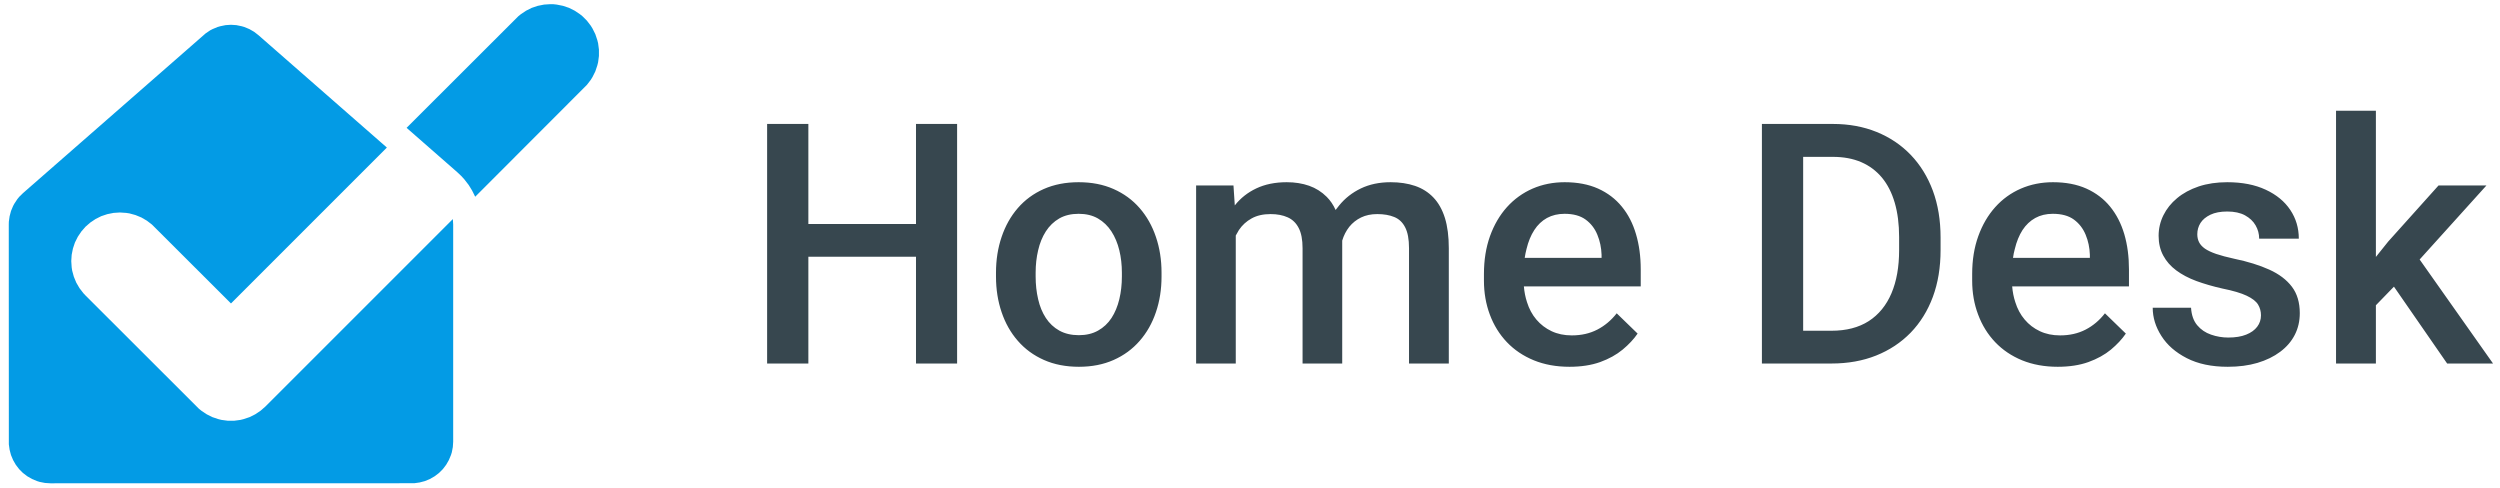
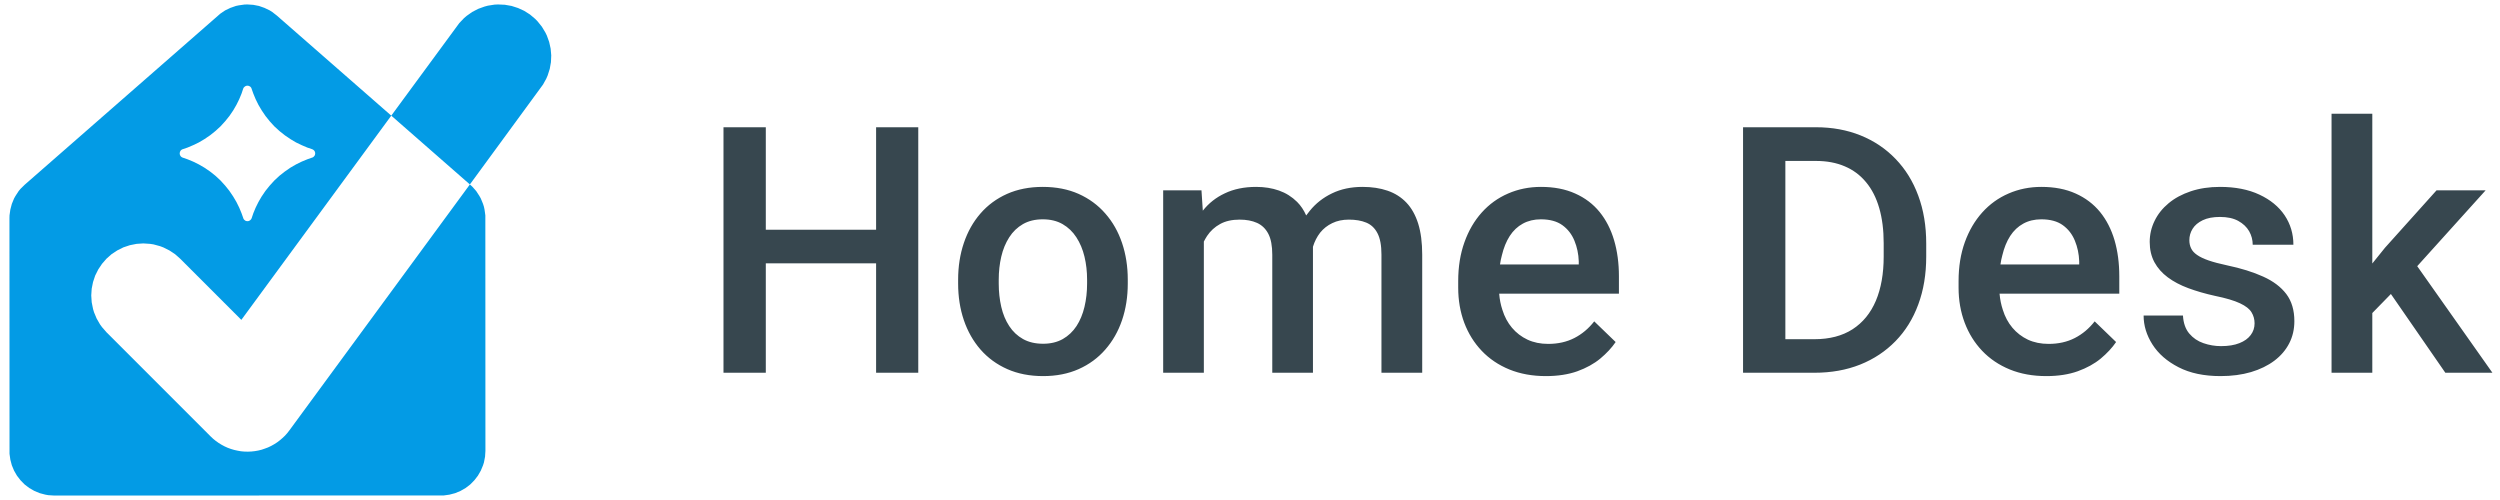
- <svg xmlns="http://www.w3.org/2000/svg" viewBox="0 0 358.70 70.20" width="359" height="70">
+ <svg xmlns="http://www.w3.org/2000/svg" viewBox="0 0 334.81 67.23" width="335" height="67">
  <g transform="translate(0.6,0.6)">
-     <path fill="#039be5" fill-rule="evenodd" d="M83.26 11.62 83.82 10.89 84.06 10.50 84.47 9.68 84.76 8.81 84.87 8.37 84.99 7.46 84.99 6.54 84.87 5.63 84.76 5.19 84.47 4.32 84.06 3.50 83.82 3.11 83.26 2.38 82.62 1.74 82.26 1.45 81.50 0.94 80.68 0.53 79.81 0.24 78.91 0.06 78.46 0.01 78 0 77.09 0.06 76.19 0.24 75.32 0.53 74.50 0.94 73.74 1.45 73.38 1.74 57.29 17.81 64.59 24.20 65.16 24.74 65.60 25.22 66.24 26.05 66.72 26.83 67.17 27.73ZM35.33 3.98 34.65 3.59 33.93 3.29 33.55 3.18 32.78 3.02 32 2.97 31.22 3.02 30.45 3.18 30.07 3.29 29.35 3.59 29 3.77 28.35 4.21 2.05 27.21 1.49 27.76 1.24 28.07 0.81 28.72 0.62 29.07 0.32 29.79 0.12 30.55 0.01 31.33 0 31.72 0.01 63.39 0.12 64.17 0.32 64.93 0.62 65.65 1.01 66.33 1.49 66.96 2.04 67.51 2.67 67.99 3.35 68.38 4.07 68.68 4.45 68.80 5.22 68.95 6 69 58.39 68.99 59.17 68.88 59.93 68.68 60.65 68.38 61.33 67.99 61.96 67.51 62.51 66.96 62.99 66.33 63.38 65.65 63.68 64.93 63.80 64.55 63.95 63.78 64 63 64 31.72 63.95 30.95 36.95 57.95 36.26 58.55 35.50 59.06 34.68 59.47 33.81 59.76 33.37 59.87 32.46 59.99 31.54 59.99 30.63 59.87 30.19 59.76 29.32 59.47 28.50 59.06 27.74 58.55 27.38 58.26 11.05 41.95 10.74 41.62 10.18 40.89 9.72 40.10 9.37 39.25 9.13 38.37 9.06 37.91 9 37 9.06 36.09 9.24 35.19 9.53 34.32 9.94 33.50 10.45 32.74 11.05 32.05 11.74 31.45 12.50 30.94 13.32 30.53 14.19 30.24 15.09 30.06 16 30 16.91 30.06 17.37 30.13 18.25 30.37 19.10 30.72 19.89 31.18 20.62 31.74 32 43.10 54.45 20.65 35.95 4.46Z" />
-     <path fill="#37474f" d="M115.15 17.25V31.66H130.65V17.25H136.57V51.75H130.65V36.37H115.15V51.75H109.21V17.25ZM142.17 39.22V38.67Q142.17 35.9 142.98 33.52Q143.78 31.14 145.31 29.37Q146.84 27.6 149.05 26.62Q151.27 25.64 154.07 25.64Q156.89 25.64 159.1 26.62Q161.32 27.6 162.86 29.37Q164.4 31.14 165.2 33.52Q166.01 35.9 166.01 38.67V39.22Q166.01 41.99 165.2 44.36Q164.4 46.73 162.86 48.49Q161.32 50.26 159.11 51.24Q156.91 52.22 154.11 52.22Q151.29 52.22 149.08 51.24Q146.86 50.26 145.32 48.49Q143.78 46.73 142.98 44.36Q142.17 41.99 142.17 39.22ZM147.88 38.67V39.22Q147.88 40.95 148.24 42.49Q148.59 44.03 149.35 45.19Q150.11 46.35 151.29 47.01Q152.48 47.67 154.11 47.67Q155.7 47.67 156.87 47.01Q158.05 46.35 158.81 45.19Q159.56 44.03 159.93 42.49Q160.3 40.95 160.3 39.22V38.67Q160.3 36.96 159.93 35.44Q159.56 33.91 158.79 32.72Q158.02 31.54 156.85 30.86Q155.68 30.19 154.07 30.19Q152.45 30.19 151.28 30.86Q150.11 31.54 149.35 32.72Q148.59 33.91 148.24 35.44Q147.88 36.96 147.88 38.67ZM176.7 33.32V51.75H170.99V26.11H176.37L176.56 28.98Q177.79 27.42 179.64 26.54Q181.53 25.64 184.04 25.64Q185.8 25.64 187.26 26.15Q188.71 26.66 189.8 27.75Q190.58 28.53 191.08 29.64Q191.32 29.33 191.58 29Q192.84 27.44 194.71 26.54Q196.58 25.64 199 25.64Q200.96 25.64 202.52 26.17Q204.07 26.7 205.16 27.84Q206.25 28.98 206.82 30.79Q207.38 32.6 207.38 35.16V51.75H201.65V35.14Q201.65 33.2 201.09 32.13Q200.54 31.06 199.52 30.65Q198.5 30.23 197.08 30.23Q195.75 30.23 194.74 30.72Q193.74 31.21 193.05 32.06Q192.36 32.94 192.03 34.05Q192.03 34.36 192.03 34.67V51.75H186.32V35.16Q186.32 33.29 185.76 32.23Q185.21 31.16 184.18 30.7Q183.14 30.23 181.72 30.23Q180.11 30.23 178.99 30.85Q177.86 31.47 177.15 32.53Q176.91 32.91 176.7 33.32ZM224.76 52.22Q221.91 52.22 219.63 51.29Q217.34 50.35 215.74 48.67Q214.14 46.99 213.29 44.71Q212.44 42.44 212.44 39.81V38.86Q212.44 35.85 213.31 33.41Q214.19 30.97 215.75 29.23Q217.32 27.49 219.45 26.56Q221.58 25.64 224.07 25.64Q226.82 25.64 228.88 26.56Q230.94 27.49 232.3 29.16Q233.67 30.83 234.34 33.13Q235.02 35.42 235.02 38.2V40.64H218.19Q218.29 41.85 218.64 42.91Q219.09 44.36 219.99 45.42Q220.9 46.49 222.17 47.09Q223.45 47.7 225.09 47.7Q227.15 47.7 228.76 46.87Q230.37 46.04 231.56 44.52L234.57 47.44Q233.74 48.65 232.41 49.75Q231.08 50.85 229.18 51.54Q227.27 52.22 224.76 52.22ZM218.31 36.54H229.38V36.09Q229.33 34.55 228.77 33.2Q228.22 31.85 227.08 31.02Q225.94 30.19 224.05 30.19Q222.63 30.19 221.52 30.79Q220.42 31.4 219.69 32.53Q218.95 33.67 218.57 35.26Q218.41 35.87 218.31 36.54ZM262.49 51.75H252.47V17.25H262.7Q266.14 17.25 268.98 18.4Q271.83 19.55 273.9 21.7Q275.97 23.86 277.09 26.87Q278.2 29.88 278.2 33.6V35.42Q278.2 39.14 277.09 42.15Q275.97 45.16 273.89 47.31Q271.8 49.45 268.92 50.6Q266.04 51.75 262.49 51.75ZM258.41 47.03H262.49Q265.69 47.03 267.86 45.64Q270.02 44.24 271.13 41.63Q272.23 39.03 272.23 35.42V33.55Q272.23 30.76 271.6 28.6Q270.97 26.44 269.75 24.97Q268.53 23.51 266.77 22.75Q265 21.99 262.7 21.99H258.41ZM295.07 52.22Q292.23 52.22 289.94 51.29Q287.66 50.35 286.06 48.67Q284.46 46.99 283.61 44.71Q282.75 42.44 282.75 39.81V38.86Q282.75 35.85 283.63 33.41Q284.51 30.97 286.07 29.23Q287.63 27.49 289.77 26.56Q291.9 25.64 294.39 25.64Q297.14 25.64 299.2 26.56Q301.26 27.49 302.62 29.16Q303.98 30.83 304.66 33.13Q305.33 35.42 305.33 38.2V40.64H288.51Q288.61 41.85 288.96 42.91Q289.41 44.36 290.31 45.42Q291.21 46.49 292.49 47.09Q293.77 47.7 295.41 47.7Q297.47 47.7 299.08 46.87Q300.69 46.04 301.87 44.52L304.88 47.44Q304.05 48.65 302.73 49.75Q301.4 50.85 299.49 51.54Q297.59 52.22 295.07 52.22ZM288.63 36.54H299.7V36.09Q299.65 34.55 299.09 33.2Q298.53 31.85 297.4 31.02Q296.26 30.19 294.36 30.19Q292.94 30.19 291.84 30.79Q290.74 31.4 290 32.53Q289.27 33.67 288.89 35.26Q288.72 35.87 288.63 36.54ZM324.34 44.81Q324.34 43.95 323.92 43.26Q323.49 42.56 322.29 41.99Q321.1 41.42 318.77 40.95Q316.74 40.49 315.04 39.87Q313.35 39.24 312.14 38.34Q310.93 37.44 310.27 36.21Q309.6 34.97 309.6 33.36Q309.6 31.8 310.29 30.4Q310.98 29 312.26 27.94Q313.54 26.87 315.37 26.25Q317.21 25.64 319.48 25.64Q322.71 25.64 325.02 26.72Q327.33 27.79 328.56 29.63Q329.79 31.47 329.79 33.77H324.08Q324.08 32.75 323.57 31.86Q323.06 30.97 322.04 30.41Q321.03 29.86 319.48 29.86Q318.02 29.86 317.06 30.32Q316.1 30.78 315.63 31.51Q315.17 32.25 315.17 33.13Q315.17 33.77 315.42 34.27Q315.67 34.78 316.26 35.2Q316.85 35.61 317.89 35.97Q318.92 36.32 320.48 36.66Q323.42 37.27 325.54 38.23Q327.66 39.19 328.8 40.7Q329.93 42.2 329.93 44.5Q329.93 46.21 329.21 47.62Q328.49 49.03 327.11 50.06Q325.74 51.09 323.83 51.66Q321.93 52.22 319.56 52.22Q316.07 52.22 313.66 50.98Q311.24 49.74 310 47.78Q308.75 45.83 308.75 43.72H314.27Q314.37 45.3 315.16 46.24Q315.95 47.18 317.15 47.59Q318.35 48.01 319.63 48.01Q321.17 48.01 322.21 47.59Q323.25 47.18 323.8 46.45Q324.34 45.73 324.34 44.81ZM340.89 15.35V36.4L342.66 34.19L349.91 26.11H356.81L347.19 36.77L357.76 51.75H351.15L343.49 40.68L340.89 43.36V51.75H335.15V15.35Z" />
+     <path fill="#039be5" fill-rule="evenodd" d="M71.75 10.76 72.19 9.96 72.37 9.54 72.65 8.66 72.81 7.76 72.85 6.85 72.77 5.94 72.57 5.04 72.26 4.18 72.06 3.77 71.59 2.99 71.01 2.27 70.69 1.94 69.99 1.35 69.22 0.86 68.39 0.48 67.52 0.20 66.61 0.04 65.70 0 65.24 0.02 64.34 0.16 63.89 0.28 63.03 0.59 62.22 1.01 61.47 1.54 61.12 1.84 60.49 2.50 51.34 14.95 61.91 24.20ZM35 0.80 34.29 0.46 33.55 0.20 32.78 0.05 32 0 31.61 0.01 30.83 0.12 30.45 0.20 29.71 0.46 29 0.80 28.35 1.24 2.05 24.24 1.49 24.79 1.24 25.09 0.81 25.75 0.62 26.09 0.32 26.82 0.12 27.58 0.01 28.36 0 28.75 0.01 60.42 0.12 61.20 0.32 61.96 0.62 62.68 1.01 63.36 1.49 63.98 2.04 64.54 2.67 65.02 3.35 65.41 4.07 65.71 4.83 65.91 5.22 65.98 6 66.03 58.39 66.02 59.17 65.91 59.93 65.71 60.65 65.41 61.33 65.02 61.96 64.54 62.51 63.98 62.99 63.36 63.38 62.68 63.68 61.96 63.80 61.58 63.95 60.81 64 60.03 63.99 28.36 63.88 27.58 63.80 27.20 63.68 26.82 63.38 26.09 63.19 25.75 62.76 25.09 62.24 24.50 61.91 24.20 37.64 57.27 37.36 57.63 37.05 57.98 36.71 58.30 36.36 58.60 35.99 58.88 35.60 59.13 35.19 59.36 34.77 59.56 34.34 59.72 33.90 59.87 33.45 59.98 32.99 60.06 32.53 60.11 32.07 60.13 31.61 60.12 31.14 60.08 30.69 60 30.23 59.90 29.79 59.77 29.35 59.61 28.93 59.42 28.52 59.20 28.13 58.96 27.75 58.69 27.39 58.40 27.05 58.08 13.05 44.08 12.45 43.39 12.18 43.02 11.72 42.22 11.37 41.38 11.24 40.94 11.06 40.04 11 39.13 11.06 38.21 11.24 37.32 11.53 36.45 11.94 35.63 12.45 34.87 13.05 34.18 13.74 33.57 14.50 33.07 15.32 32.66 16.19 32.37 17.09 32.19 18 32.13 18.91 32.19 19.37 32.26 20.25 32.50 20.68 32.66 21.50 33.07 22.26 33.57 22.95 34.18 31.18 42.41 51.34 14.95 35.95 1.49 35.33 1.01ZM23.95 19.24 24.70 18.92 25.45 18.56 26.23 18.10 26.98 17.59 27.68 17.03 28.38 16.39 29 15.71 29.58 14.99 30.09 14.24 30.52 13.50 30.90 12.73 31.21 11.98 31.43 11.32 31.50 11.18 31.61 11.07 31.74 10.98 31.88 10.93 32.04 10.92 32.19 10.95 32.33 11.02 32.42 11.09 32.52 11.22 32.79 11.98 33.10 12.73 33.48 13.50 33.93 14.26 34.44 15.01 35 15.71 35.62 16.39 36.32 17.03 37.04 17.60 37.79 18.11 38.53 18.55 39.30 18.92 40.05 19.24 40.70 19.46 40.84 19.53 40.96 19.63 41.05 19.76 41.10 19.91 41.11 20.07 41.08 20.22 41.03 20.33 40.93 20.45 40.81 20.55 40.05 20.82 39.30 21.13 38.53 21.51 37.77 21.95 37.02 22.47 36.32 23.02 35.64 23.65 35 24.35 34.42 25.07 33.91 25.82 33.48 26.56 33.10 27.33 32.79 28.08 32.57 28.73 32.50 28.87 32.39 28.99 32.26 29.08 32.12 29.13 31.96 29.14 31.81 29.11 31.70 29.06 31.58 28.96 31.48 28.84 31.21 28.08 30.90 27.33 30.52 26.56 30.07 25.80 29.56 25.05 29 24.35 28.36 23.65 27.68 23.02 26.96 22.45 26.21 21.94 25.47 21.51 24.70 21.13 23.95 20.82 23.26 20.58 23.12 20.50 23.01 20.39 22.92 20.22 22.89 20.03 22.92 19.84 23.01 19.66 23.12 19.55 23.22 19.49Z" />
+     <path fill="#37474f" d="M101.7 16.51V30.29H116.53V16.51H122.2V49.52H116.53V34.81H101.7V49.52H96.01V16.51ZM127.56 37.53V37Q127.56 34.35 128.33 32.07Q129.1 29.79 130.56 28.11Q132.02 26.42 134.14 25.47Q136.26 24.53 138.94 24.53Q141.64 24.53 143.76 25.47Q145.88 26.42 147.35 28.11Q148.83 29.79 149.6 32.07Q150.37 34.35 150.37 37V37.53Q150.37 40.18 149.6 42.45Q148.83 44.71 147.35 46.4Q145.88 48.09 143.77 49.03Q141.66 49.97 138.99 49.97Q136.29 49.97 134.17 49.03Q132.05 48.09 130.57 46.4Q129.1 44.71 128.33 42.45Q127.56 40.18 127.56 37.53ZM133.02 37V37.53Q133.02 39.18 133.36 40.66Q133.7 42.13 134.43 43.24Q135.15 44.35 136.29 44.99Q137.42 45.62 138.99 45.62Q140.5 45.62 141.63 44.99Q142.75 44.35 143.48 43.24Q144.2 42.13 144.55 40.66Q144.9 39.18 144.9 37.53V37Q144.9 35.37 144.55 33.91Q144.2 32.45 143.46 31.31Q142.73 30.18 141.6 29.53Q140.48 28.89 138.94 28.89Q137.4 28.89 136.28 29.53Q135.15 30.18 134.43 31.31Q133.7 32.45 133.36 33.91Q133.02 35.37 133.02 37ZM160.6 31.88V49.52H155.13V24.99H160.28L160.46 27.73Q161.64 26.23 163.41 25.4Q165.22 24.53 167.63 24.53Q169.31 24.53 170.7 25.02Q172.09 25.51 173.14 26.55Q173.89 27.3 174.36 28.37Q174.59 28.07 174.84 27.75Q176.04 26.26 177.83 25.4Q179.62 24.53 181.94 24.53Q183.82 24.53 185.3 25.04Q186.79 25.55 187.83 26.64Q188.87 27.73 189.42 29.47Q189.96 31.2 189.96 33.65V49.52H184.48V33.63Q184.48 31.77 183.94 30.75Q183.41 29.73 182.43 29.33Q181.46 28.93 180.1 28.93Q178.83 28.93 177.87 29.4Q176.9 29.86 176.24 30.68Q175.59 31.52 175.27 32.58Q175.27 32.88 175.27 33.17V49.52H169.8V33.65Q169.8 31.86 169.27 30.84Q168.74 29.82 167.75 29.37Q166.77 28.93 165.41 28.93Q163.86 28.93 162.79 29.52Q161.71 30.11 161.03 31.13Q160.8 31.49 160.6 31.88ZM206.59 49.97Q203.87 49.97 201.68 49.08Q199.49 48.18 197.96 46.57Q196.43 44.96 195.61 42.79Q194.8 40.61 194.8 38.09V37.19Q194.8 34.31 195.64 31.97Q196.47 29.64 197.97 27.97Q199.47 26.3 201.51 25.42Q203.55 24.53 205.93 24.53Q208.56 24.53 210.53 25.42Q212.51 26.3 213.81 27.9Q215.11 29.5 215.76 31.7Q216.41 33.9 216.41 36.55V38.89H200.31Q200.4 40.04 200.74 41.06Q201.17 42.45 202.03 43.47Q202.89 44.49 204.12 45.07Q205.34 45.64 206.9 45.64Q208.88 45.64 210.42 44.85Q211.96 44.06 213.09 42.61L215.97 45.39Q215.18 46.55 213.91 47.61Q212.64 48.66 210.82 49.32Q208.99 49.97 206.59 49.97ZM200.42 34.96H211.01V34.53Q210.96 33.06 210.43 31.77Q209.9 30.47 208.81 29.68Q207.72 28.89 205.91 28.89Q204.55 28.89 203.49 29.47Q202.44 30.04 201.73 31.13Q201.03 32.22 200.67 33.74Q200.51 34.33 200.42 34.96ZM242.69 49.52H233.1V16.51H242.9Q246.19 16.51 248.91 17.61Q251.63 18.71 253.61 20.77Q255.6 22.83 256.66 25.71Q257.73 28.59 257.73 32.15V33.9Q257.73 37.46 256.66 40.34Q255.6 43.22 253.6 45.27Q251.6 47.32 248.85 48.42Q246.09 49.52 242.69 49.52ZM238.79 45.01H242.69Q245.75 45.01 247.83 43.67Q249.9 42.33 250.96 39.84Q252.01 37.35 252.01 33.9V32.11Q252.01 29.43 251.41 27.37Q250.81 25.3 249.64 23.9Q248.48 22.49 246.79 21.77Q245.1 21.04 242.9 21.04H238.79ZM273.88 49.97Q271.15 49.97 268.97 49.08Q266.78 48.18 265.25 46.57Q263.72 44.96 262.9 42.79Q262.08 40.61 262.08 38.09V37.19Q262.08 34.31 262.92 31.97Q263.76 29.64 265.26 27.97Q266.76 26.3 268.8 25.42Q270.84 24.53 273.22 24.53Q275.85 24.53 277.82 25.42Q279.79 26.3 281.1 27.9Q282.4 29.5 283.05 31.7Q283.69 33.9 283.69 36.55V38.89H267.59Q267.69 40.04 268.03 41.06Q268.46 42.45 269.32 43.47Q270.18 44.49 271.4 45.07Q272.63 45.64 274.19 45.64Q276.17 45.64 277.71 44.85Q279.25 44.06 280.38 42.61L283.26 45.39Q282.47 46.55 281.2 47.61Q279.93 48.66 278.1 49.32Q276.28 49.97 273.88 49.97ZM267.71 34.96H278.3V34.53Q278.25 33.06 277.72 31.77Q277.19 30.47 276.1 29.68Q275.01 28.89 273.2 28.89Q271.83 28.89 270.78 29.47Q269.73 30.04 269.02 31.13Q268.32 32.22 267.96 33.74Q267.8 34.33 267.71 34.96ZM301.88 42.88Q301.88 42.06 301.47 41.39Q301.07 40.72 299.92 40.18Q298.78 39.64 296.55 39.18Q294.6 38.75 292.98 38.15Q291.36 37.55 290.21 36.69Q289.05 35.83 288.41 34.65Q287.78 33.47 287.78 31.93Q287.78 30.43 288.44 29.09Q289.09 27.75 290.32 26.73Q291.54 25.71 293.3 25.12Q295.06 24.53 297.23 24.53Q300.32 24.53 302.53 25.57Q304.74 26.6 305.92 28.35Q307.1 30.11 307.1 32.31H301.63Q301.63 31.34 301.15 30.49Q300.66 29.64 299.68 29.1Q298.71 28.57 297.23 28.57Q295.83 28.57 294.91 29.01Q293.99 29.45 293.55 30.16Q293.11 30.86 293.11 31.7Q293.11 32.31 293.35 32.8Q293.58 33.29 294.15 33.68Q294.72 34.08 295.7 34.42Q296.69 34.76 298.19 35.08Q301 35.67 303.03 36.59Q305.06 37.5 306.15 38.94Q307.23 40.38 307.23 42.58Q307.23 44.22 306.54 45.56Q305.85 46.91 304.54 47.9Q303.22 48.89 301.4 49.43Q299.57 49.97 297.3 49.97Q293.97 49.97 291.66 48.78Q289.34 47.59 288.15 45.72Q286.96 43.85 286.96 41.83H292.25Q292.34 43.35 293.1 44.25Q293.86 45.15 295 45.54Q296.15 45.94 297.37 45.94Q298.84 45.94 299.84 45.54Q300.84 45.15 301.36 44.45Q301.88 43.76 301.88 42.88ZM317.71 14.69V34.83L319.41 32.72L326.35 24.99H332.95L323.75 35.19L333.86 49.52H327.53L320.21 38.93L317.71 41.49V49.52H312.23V14.69Z" />
  </g>
</svg>
